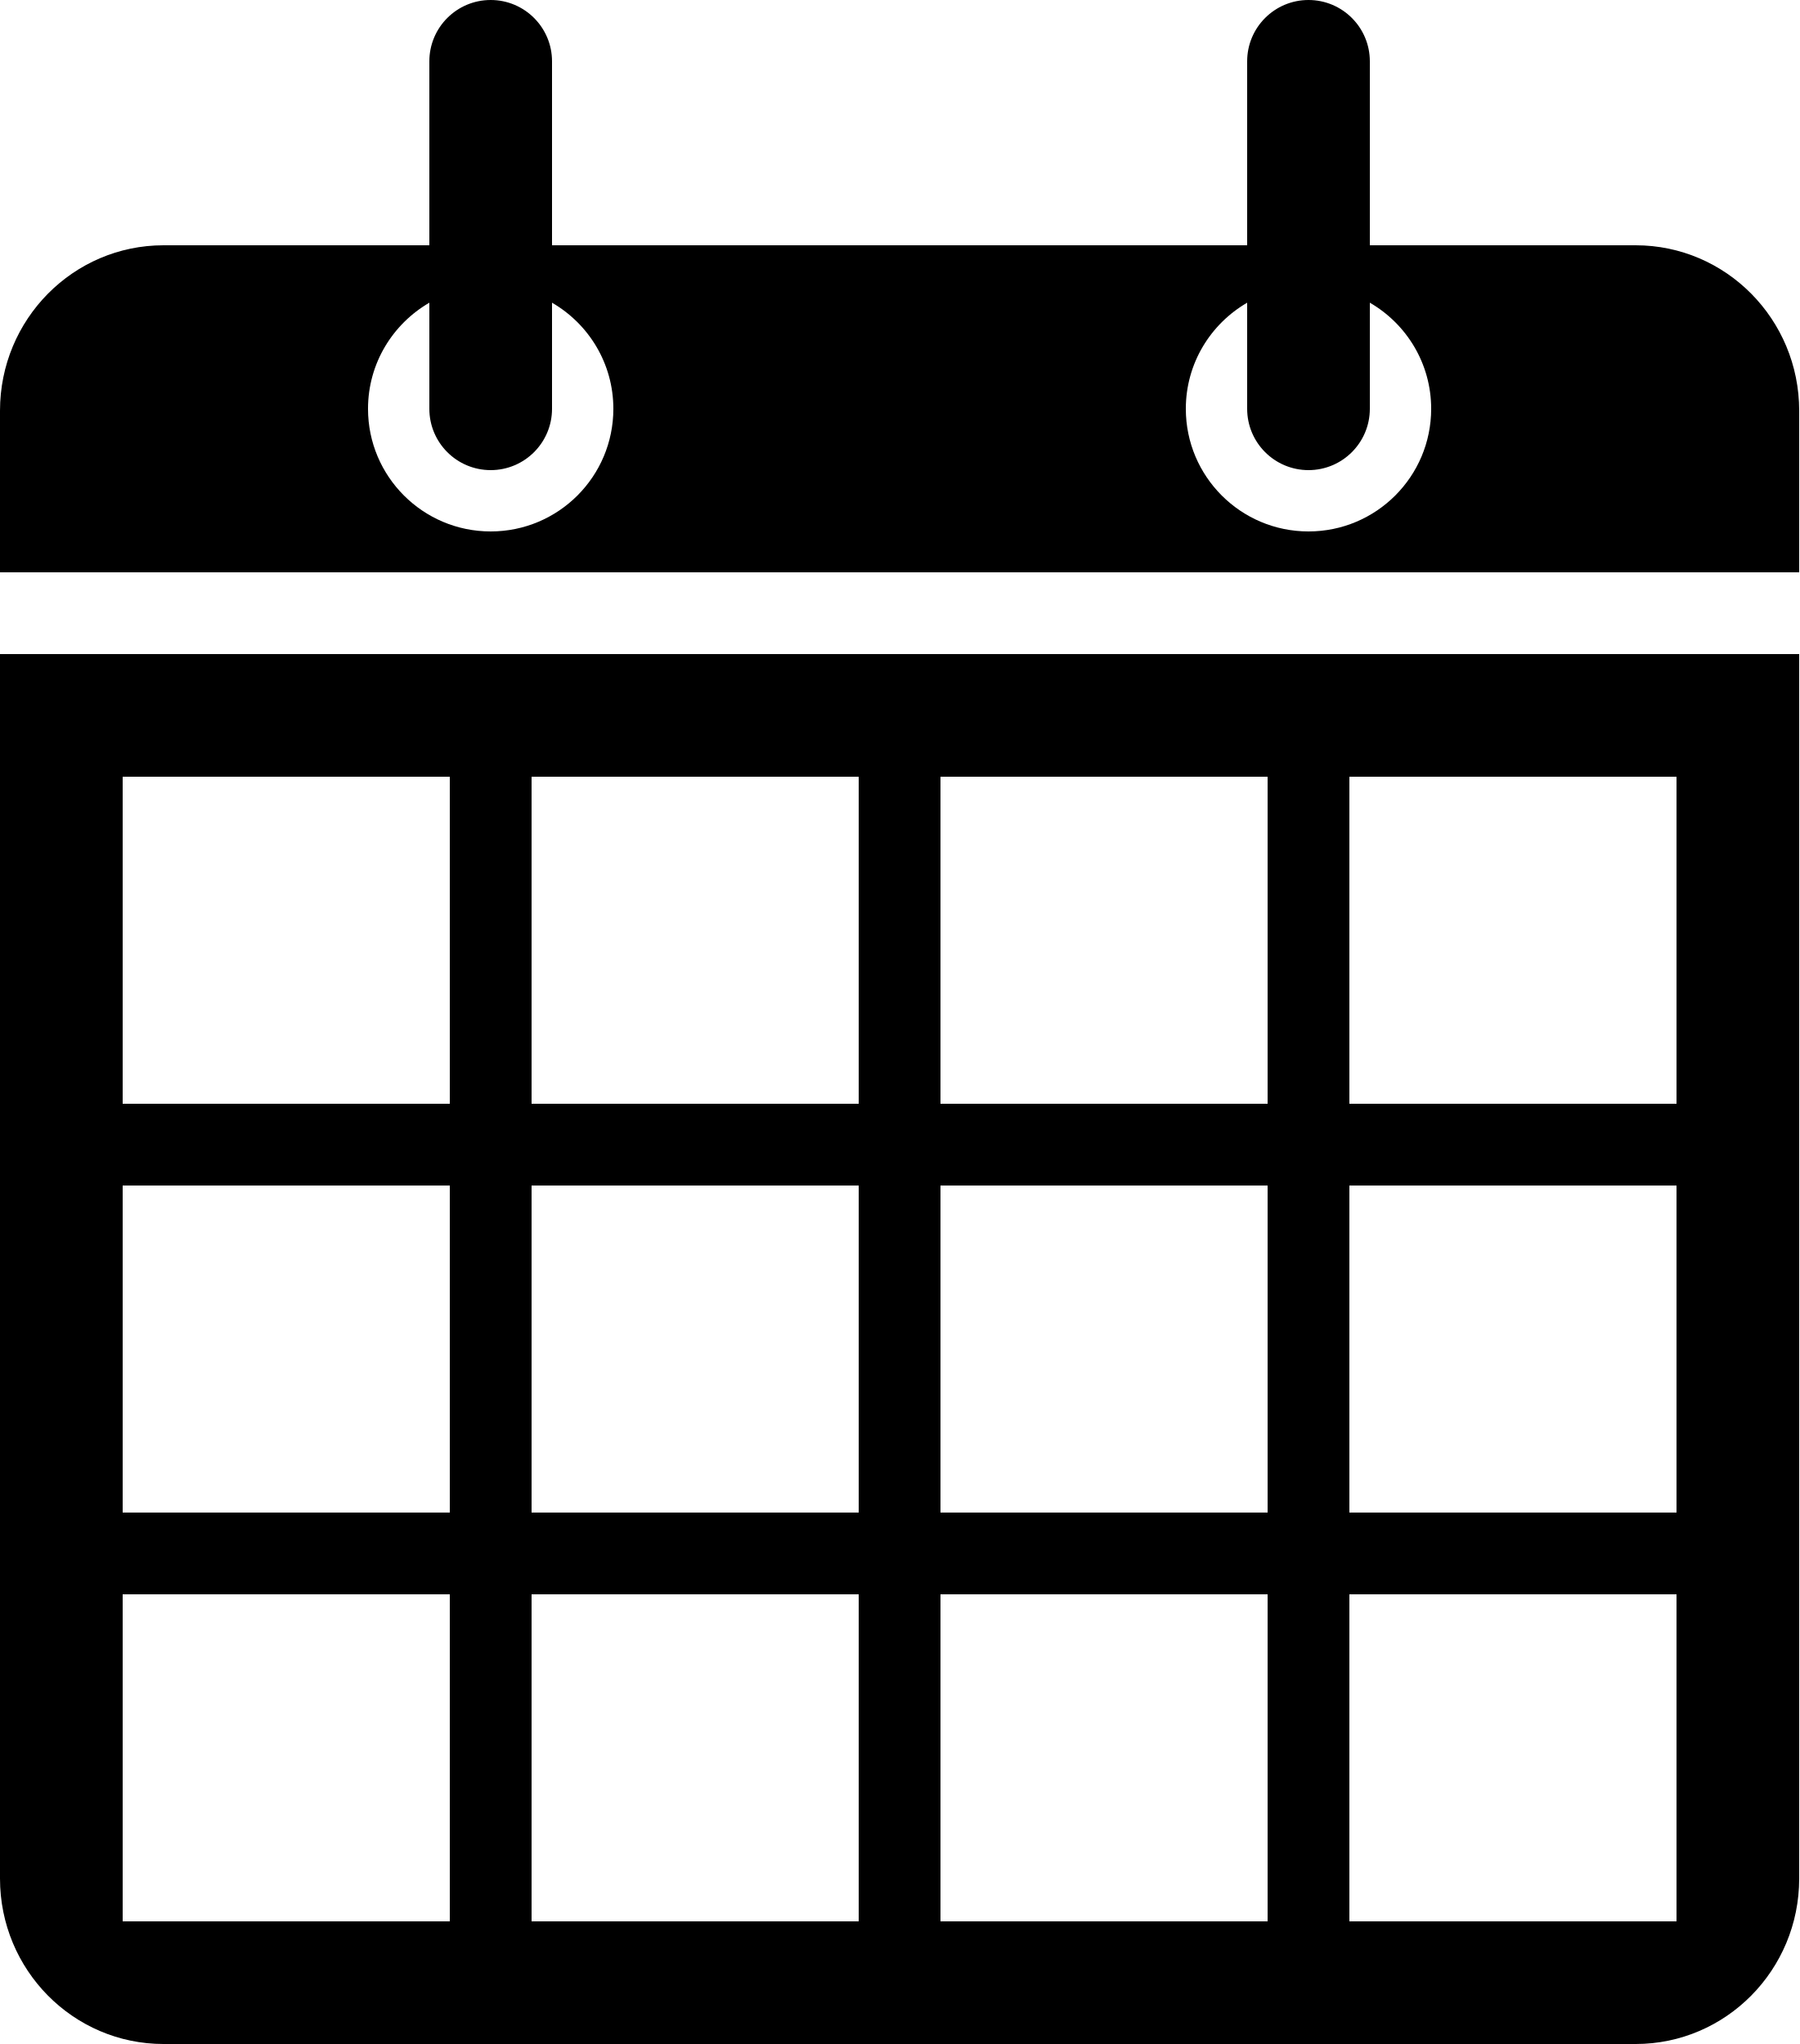
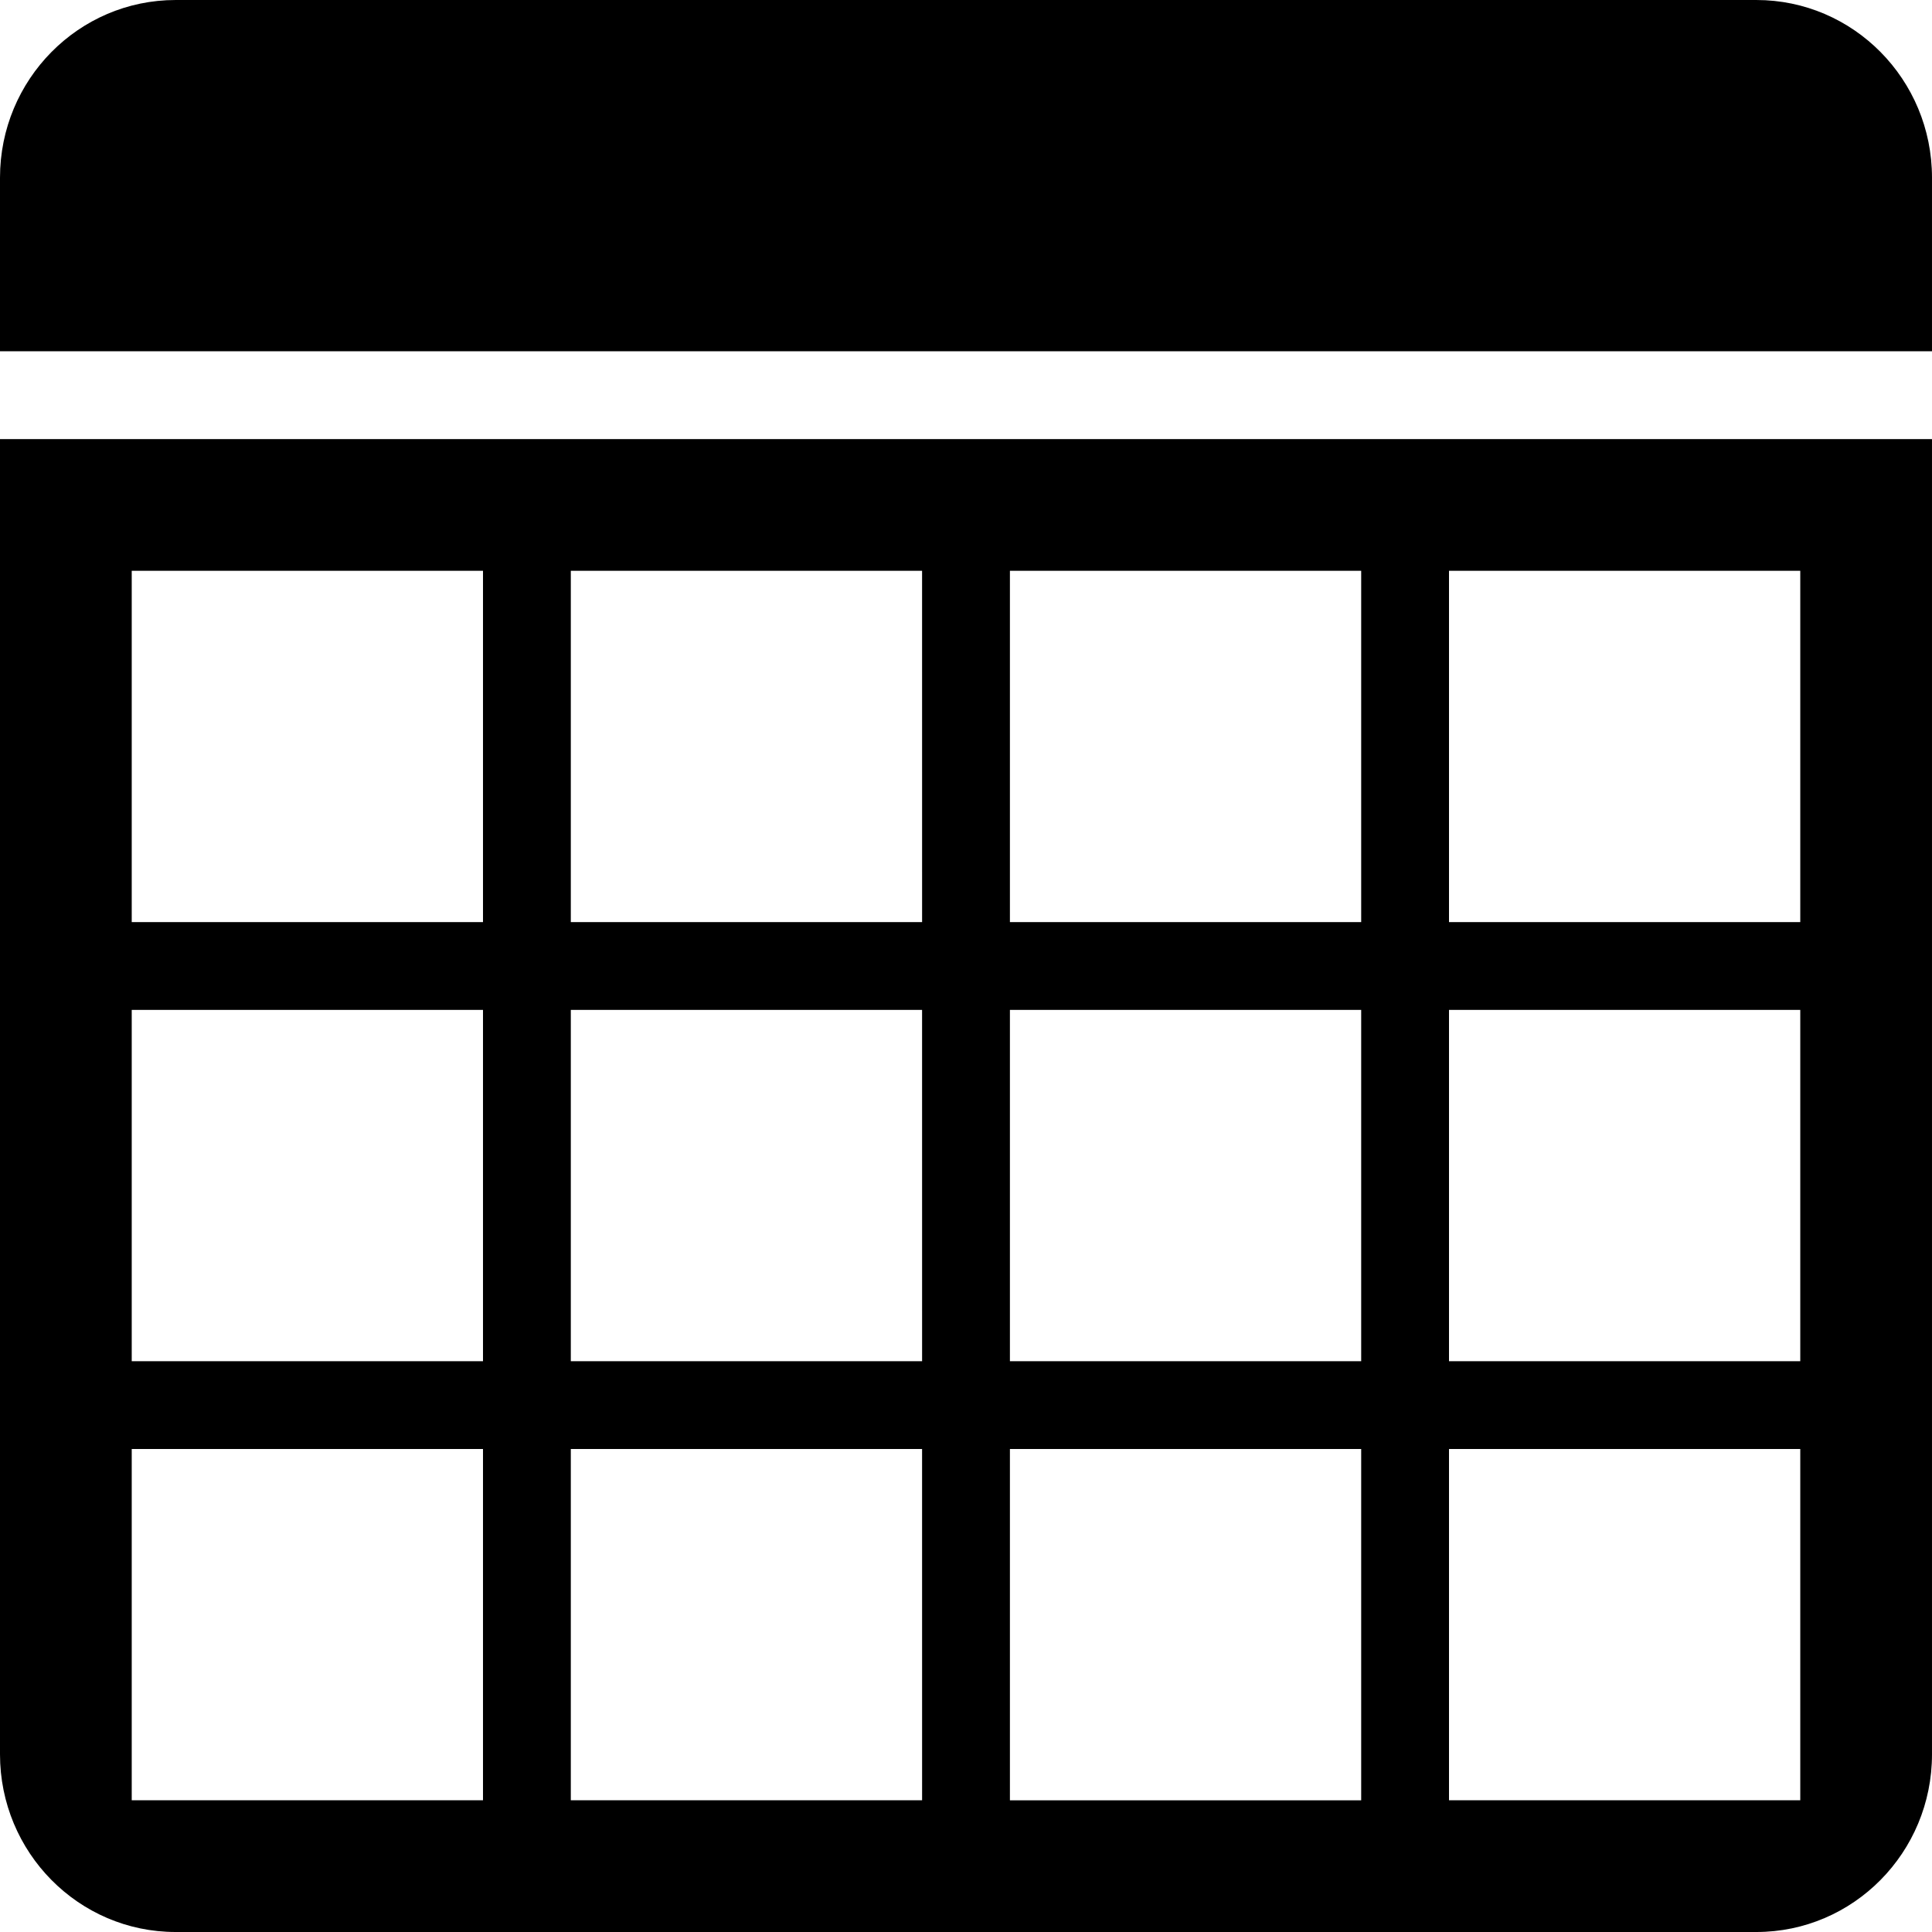
- <svg xmlns="http://www.w3.org/2000/svg" width="133.193mm" height="151.355mm" viewBox="0 0 133.193 151.355" version="1.1" id="svg8">
+ <svg xmlns="http://www.w3.org/2000/svg" width="128mm" height="128mm" viewBox="0 0 128 128" version="1.1" id="svg8">
  <defs id="defs2" />
-   <g id="layer1" transform="translate(-30.16561,-54.20008)">
+   <g id="layer1" transform="translate(-30.16561,-77.55529)">
    <g id="g3719" transform="matrix(1.513552,0,0,1.513552,30.16561,54.20008)">
-       <path id="path3699" d="M 0,32 V 91.906 C 0,96.377 3.582,100 8,100 h 72 c 4.418,0 8,-3.623 8,-8.094 V 32 Z M 22,94 H 6 V 78 H 22 Z M 22,74 H 6 V 58 H 22 Z M 22,54 H 6 V 38 H 22 Z M 42,94 H 26 V 78 H 42 Z M 42,74 H 26 V 58 H 42 Z M 42,54 H 26 V 38 H 42 Z M 62,94 H 46 V 78 H 62 Z M 62,74 H 46 V 58 H 62 Z M 62,54 H 46 V 38 H 62 Z M 82,94 H 66 V 78 H 82 Z M 82,74 H 66 V 58 H 82 Z M 82,54 H 66 V 38 h 16 z" />
-       <path id="path3701" d="M 80,12 H 67 V 3 C 67,1.343 65.656,0 64,0 62.343,0 61,1.343 61,3 v 9 H 27 V 3 C 27,1.343 25.656,0 24,0 22.343,0 21,1.343 21,3 v 9 H 8 C 3.582,12 0,15.623 0,20.093 V 27 v 0 1 h 88 v -1 0 -6.907 C 88,15.623 84.418,12 80,12 Z M 24,26 c -3.313,0 -6,-2.687 -6,-6 0,-2.219 1.209,-4.152 3,-5.19 V 20 c 0,1.657 1.343,3 3,3 1.656,0 3,-1.343 3,-3 v -5.191 c 1.792,1.038 3,2.972 3,5.191 0,3.313 -2.686,6 -6,6 z m 40,0 c -3.313,0 -6,-2.687 -6,-6 0,-2.219 1.209,-4.152 3,-5.19 V 20 c 0,1.657 1.343,3 3,3 1.656,0 3,-1.343 3,-3 v -5.191 c 1.792,1.038 3,2.972 3,5.191 0,3.313 -2.686,6 -6,6 z" />
+       <path id="path3699" d="m -2.4598535e-7,34.651 v 57.571 c 0,4.297 3.442,7.778 7.688,7.778 H 76.881 c 4.246,0 7.688,-3.482 7.688,-7.778 V 34.651 Z M 21.142,94.234 H 5.766 V 78.858 H 21.142 Z m 0,-19.22 H 5.766 V 59.637 H 21.142 Z m 0,-19.22 H 5.766 V 40.417 H 21.142 Z M 40.363,94.234 H 24.986 V 78.858 h 15.376 z m 0,-19.22 H 24.986 V 59.637 h 15.376 z m 0,-19.22 H 24.986 V 40.417 h 15.376 z m 19.22,38.441 H 44.207 V 78.858 h 15.376 z m 0,-19.22 H 44.207 V 59.637 h 15.376 z m 0,-19.22 H 44.207 V 40.417 H 59.583 Z M 78.803,94.234 H 63.427 V 78.858 h 15.376 z m 0,-19.22 H 63.427 V 59.637 h 15.376 z m 0,-19.22 H 63.427 V 40.417 h 15.376 z" style="stroke-width:0.961" />
+       <path id="path3701" d="M 76.881,15.431 H 7.688 c -4.246,0 -7.688,3.482 -7.688,7.777 v 6.638 0 0.961 H 84.569 v -0.961 0 -6.638 c 0,-4.296 -3.442,-7.777 -7.688,-7.777 z" style="stroke-width:0.961" />
    </g>
  </g>
</svg>
